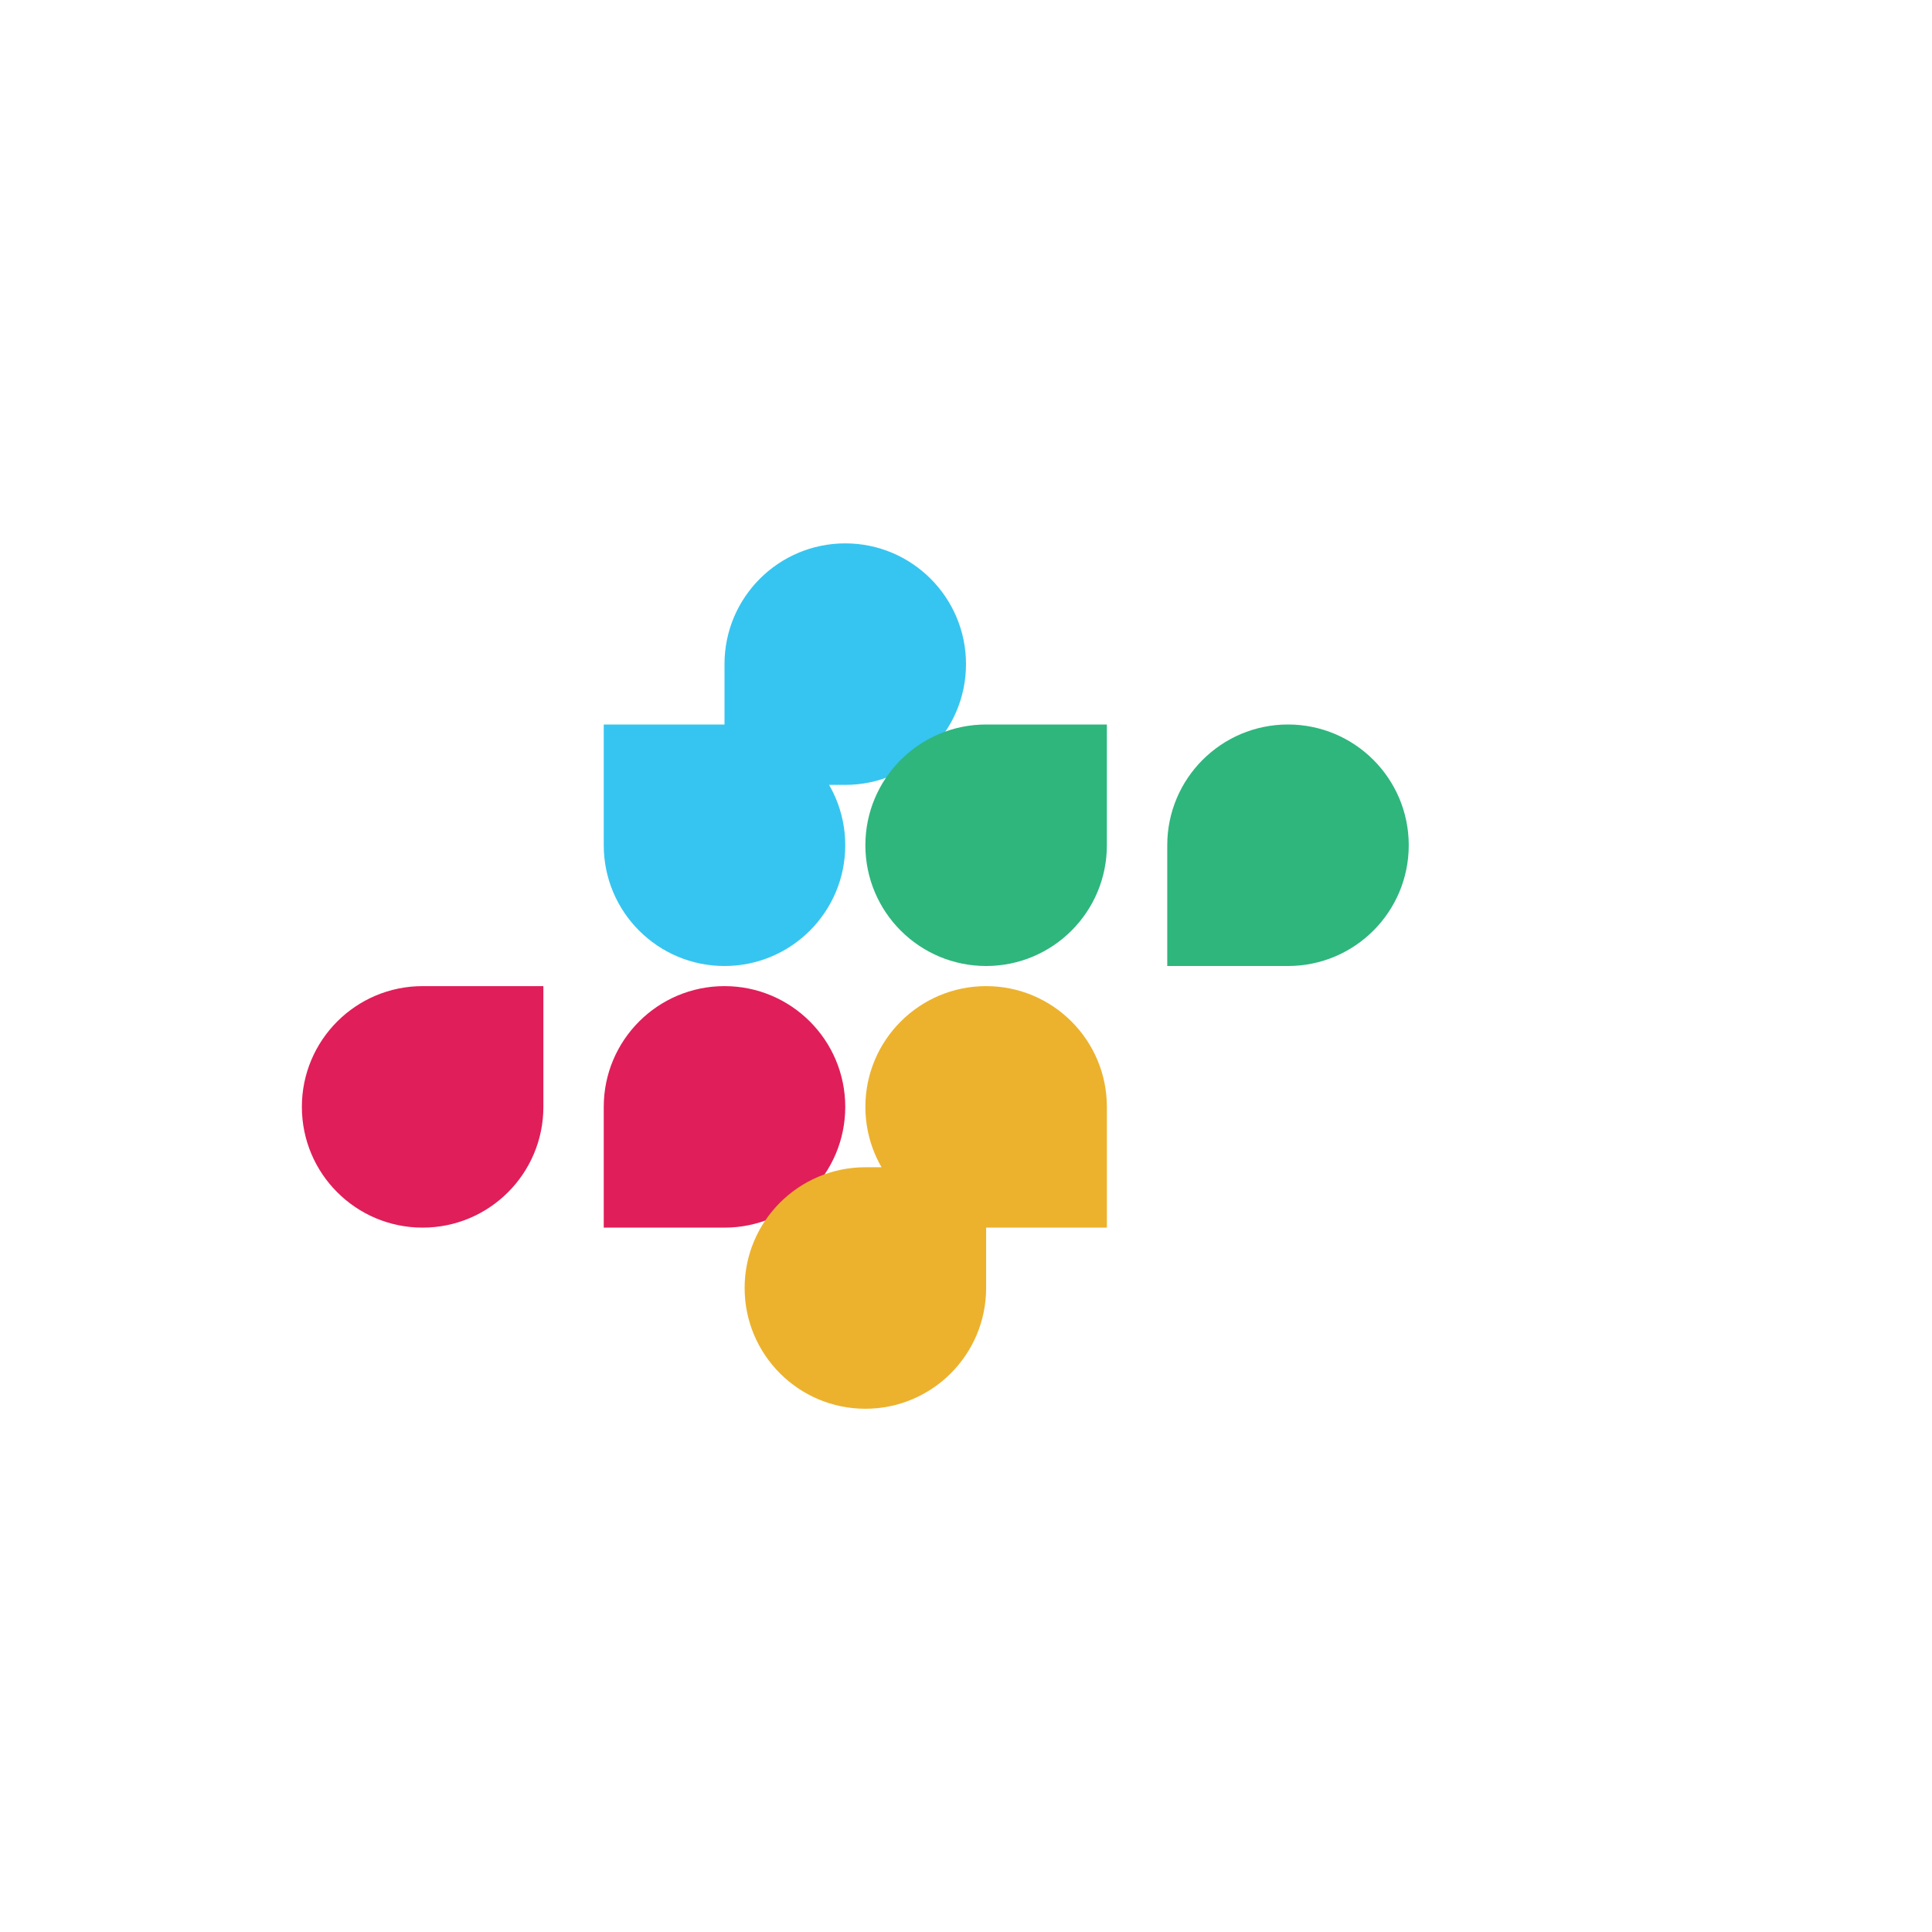
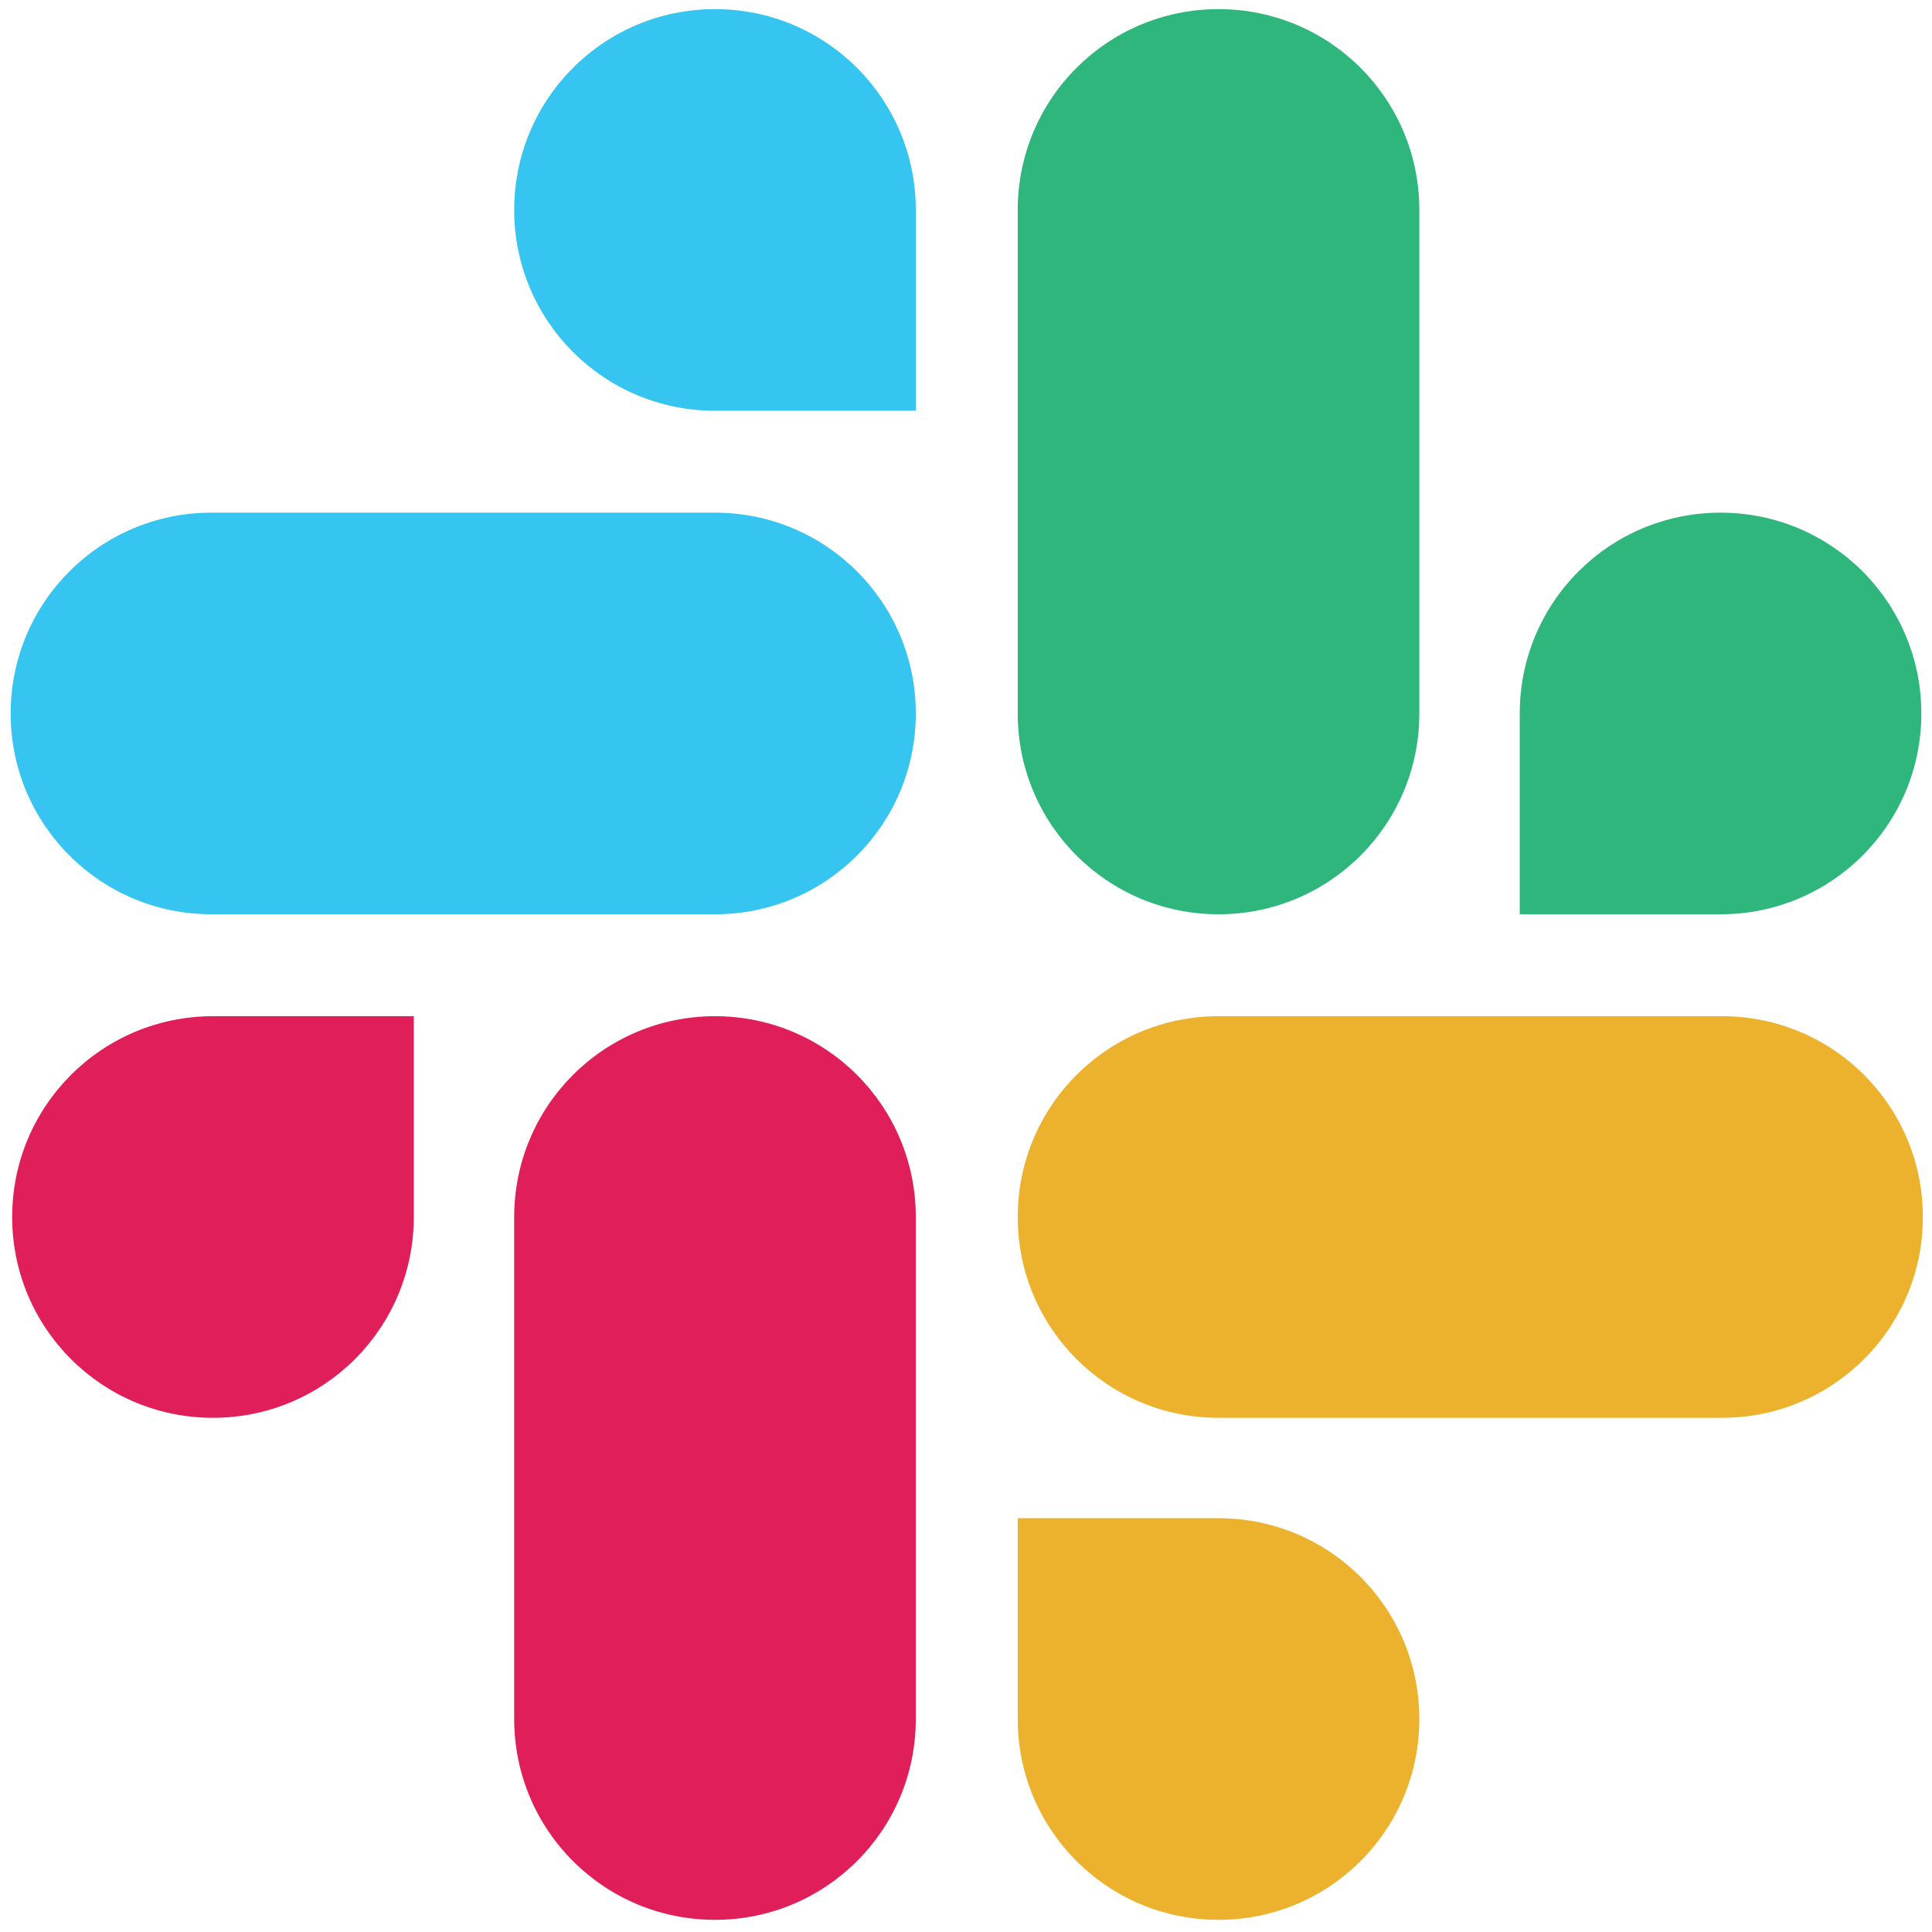
- <svg xmlns="http://www.w3.org/2000/svg" viewBox="0 0 48 48">
-   <path d="M13.5 27.5a3 3 0 1 1-3-3h3v3zm1.5 0a3 3 0 1 1 3 3h-3v-3z" fill="#e01e5a" />
-   <path d="M18 16.5a3 3 0 1 1 3 3h-3v-3zm0 1.5a3 3 0 1 1-3 3v-3h3z" fill="#36c5f0" />
-   <path d="M29 21a3 3 0 1 1 3 3h-3v-3zm-1.5 0a3 3 0 1 1-3-3h3v3z" fill="#2eb67d" />
-   <path d="M24.5 32a3 3 0 1 1-3-3h3v3zm0-1.5a3 3 0 1 1 3-3v3h-3z" fill="#ecb22e" />
+ <svg xmlns="http://www.w3.org/2000/svg" viewBox="0 0 127 127">
+   <path d="M27.2 80c0 7.3-5.9 13.2-13.2 13.2C6.7 93.2.8 87.3.8 80c0-7.3 5.9-13.2 13.2-13.2h13.2V80zm6.6 0c0-7.3 5.9-13.2 13.2-13.2 7.3 0 13.2 5.9 13.2 13.2v33c0 7.3-5.9 13.2-13.2 13.2-7.3 0-13.2-5.9-13.2-13.2V80z" fill="#E01E5A" />
+   <path d="M47 27c-7.3 0-13.2-5.9-13.2-13.2C33.8 6.5 39.7.6 47 .6c7.3 0 13.2 5.9 13.2 13.2V27H47zm0 6.7c7.3 0 13.2 5.9 13.2 13.2 0 7.3-5.9 13.2-13.2 13.2H13.9C6.6 60.1.7 54.2.7 46.9c0-7.3 5.9-13.2 13.2-13.2H47z" fill="#36C5F0" />
+   <path d="M99.9 46.9c0-7.3 5.9-13.2 13.2-13.2 7.3 0 13.2 5.9 13.2 13.2 0 7.3-5.9 13.2-13.2 13.2H99.9V46.9zm-6.6 0c0 7.3-5.9 13.2-13.2 13.2-7.3 0-13.2-5.9-13.2-13.2V13.8C66.9 6.5 72.8.6 80.1.6c7.3 0 13.2 5.9 13.2 13.2v33.1z" fill="#2EB67D" />
+   <path d="M80.1 99.8c7.3 0 13.2 5.9 13.2 13.2 0 7.3-5.9 13.2-13.2 13.2-7.3 0-13.2-5.9-13.2-13.2V99.8h13.2zm0-6.6c-7.3 0-13.2-5.9-13.2-13.2 0-7.3 5.9-13.2 13.2-13.2h33.1c7.3 0 13.2 5.9 13.2 13.2 0 7.3-5.9 13.2-13.2 13.2H80.1z" fill="#ECB22E" />
</svg>
